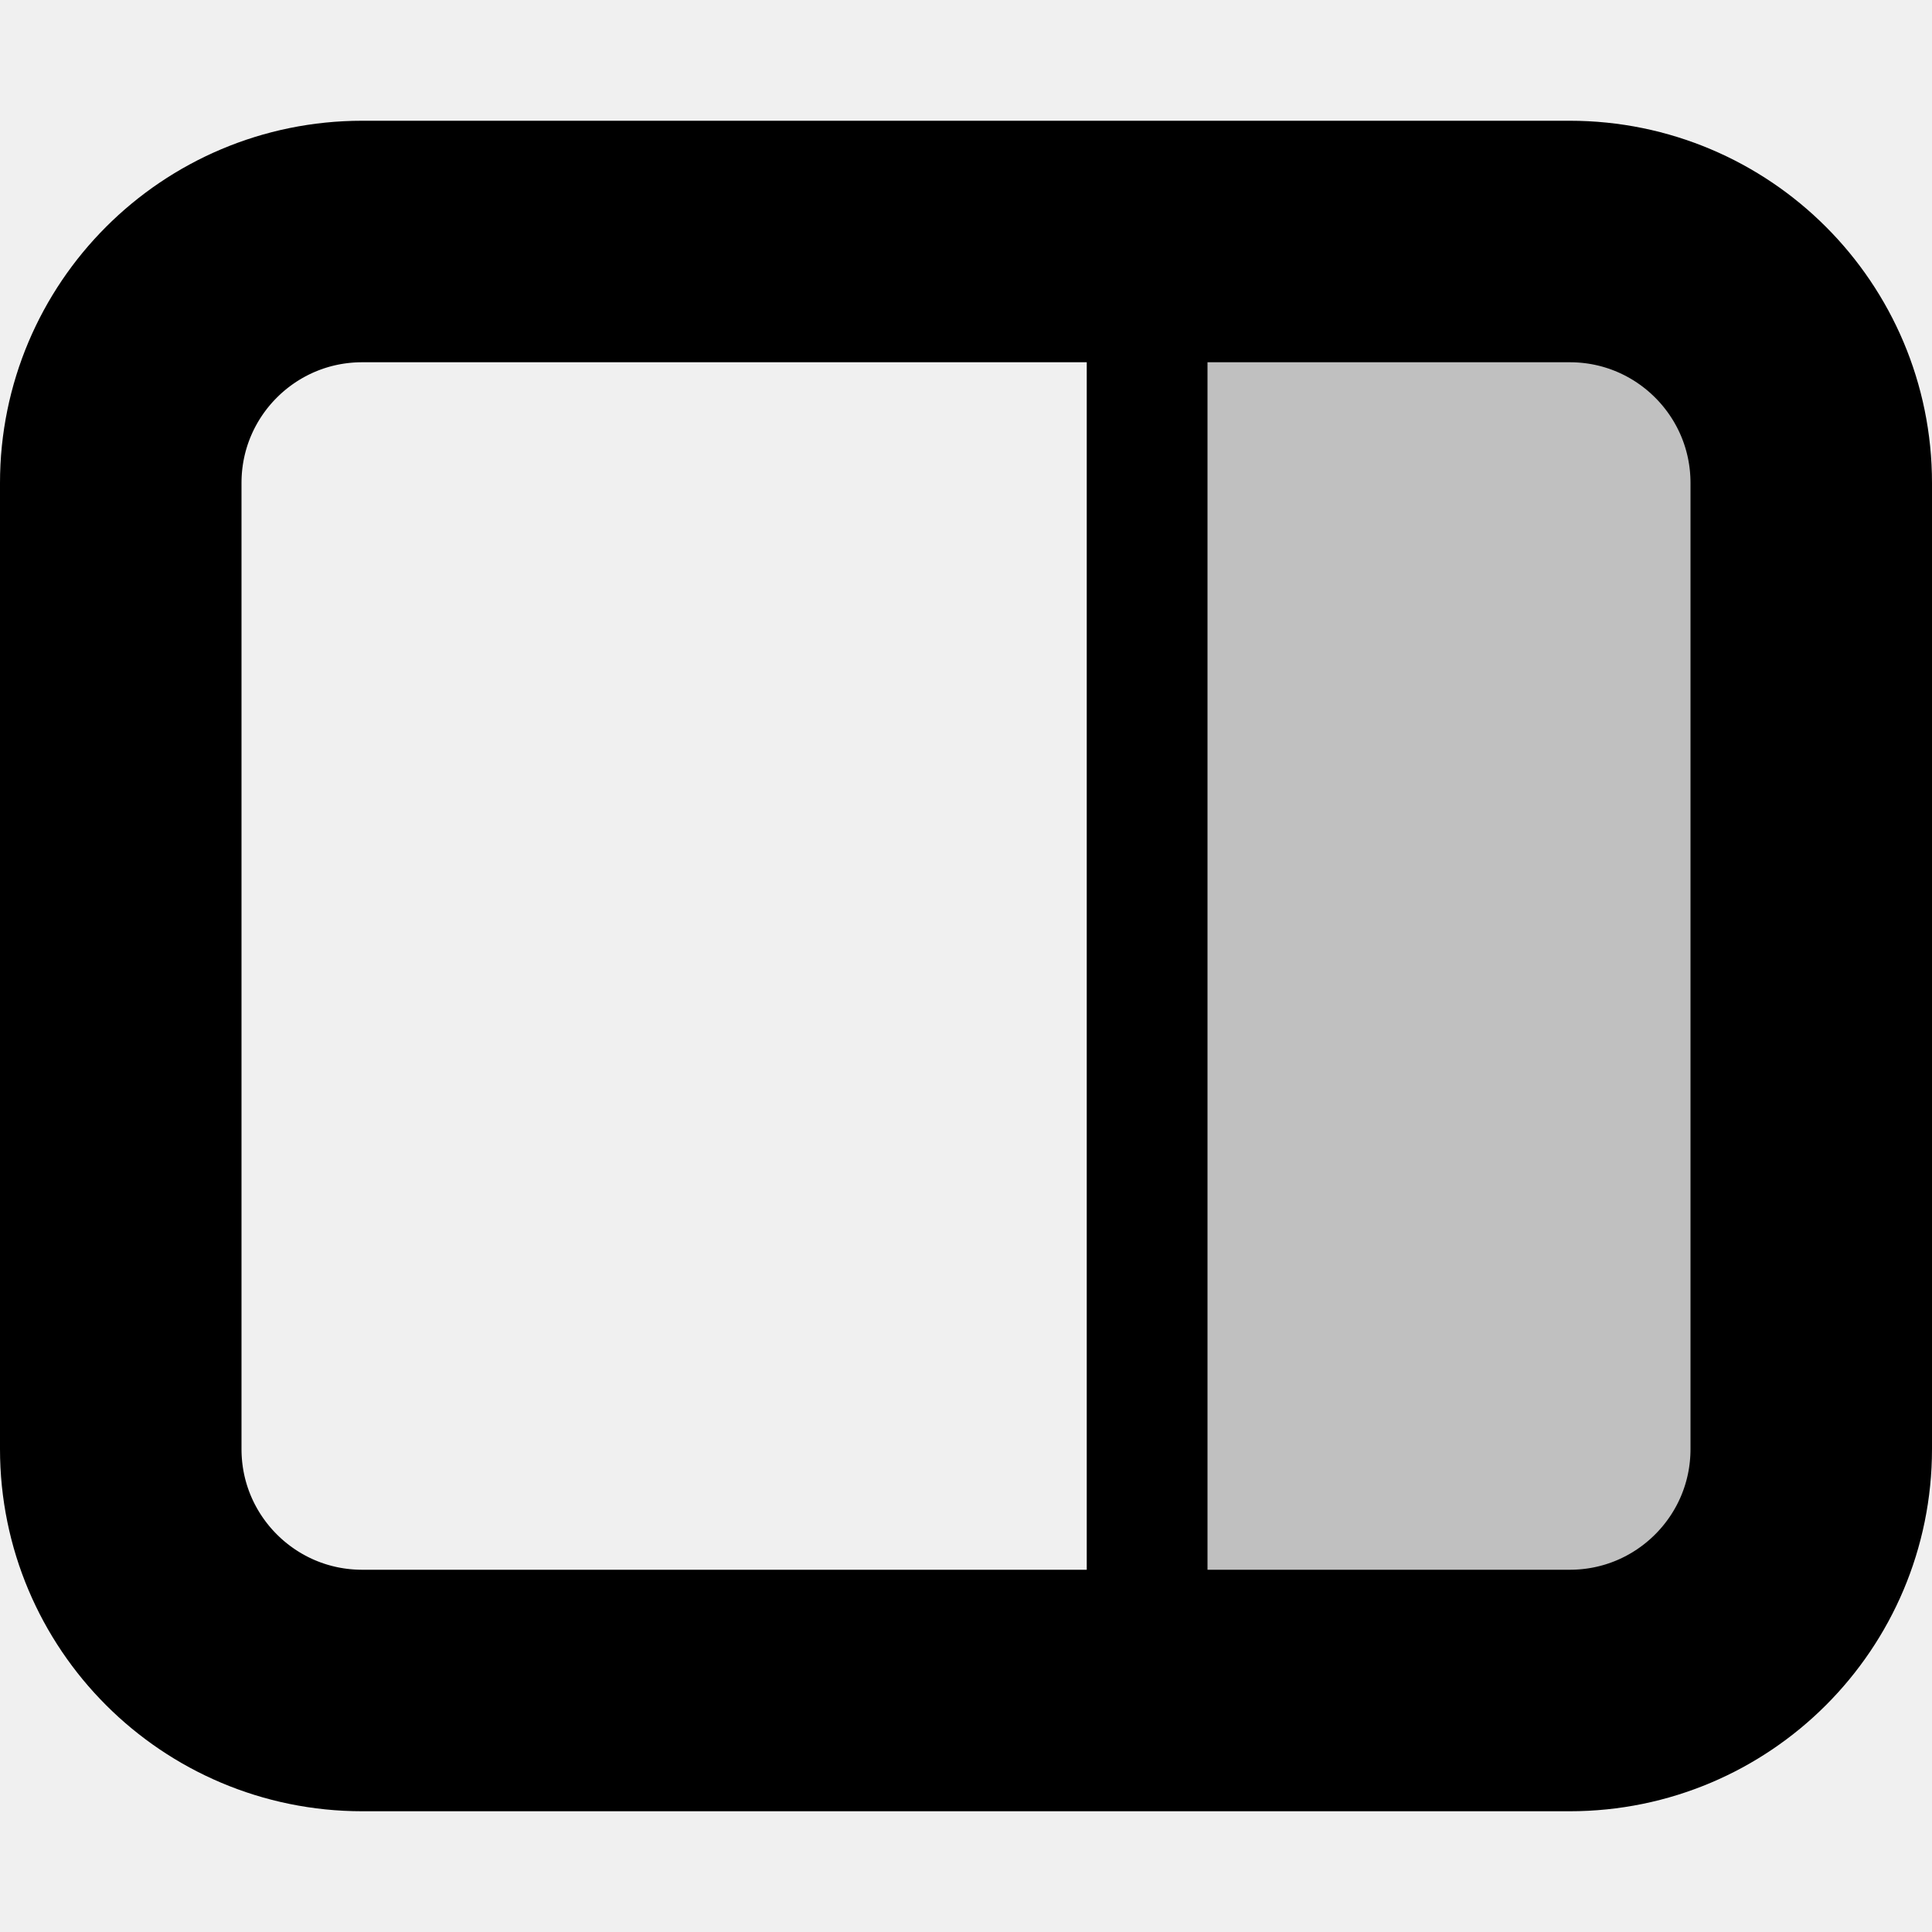
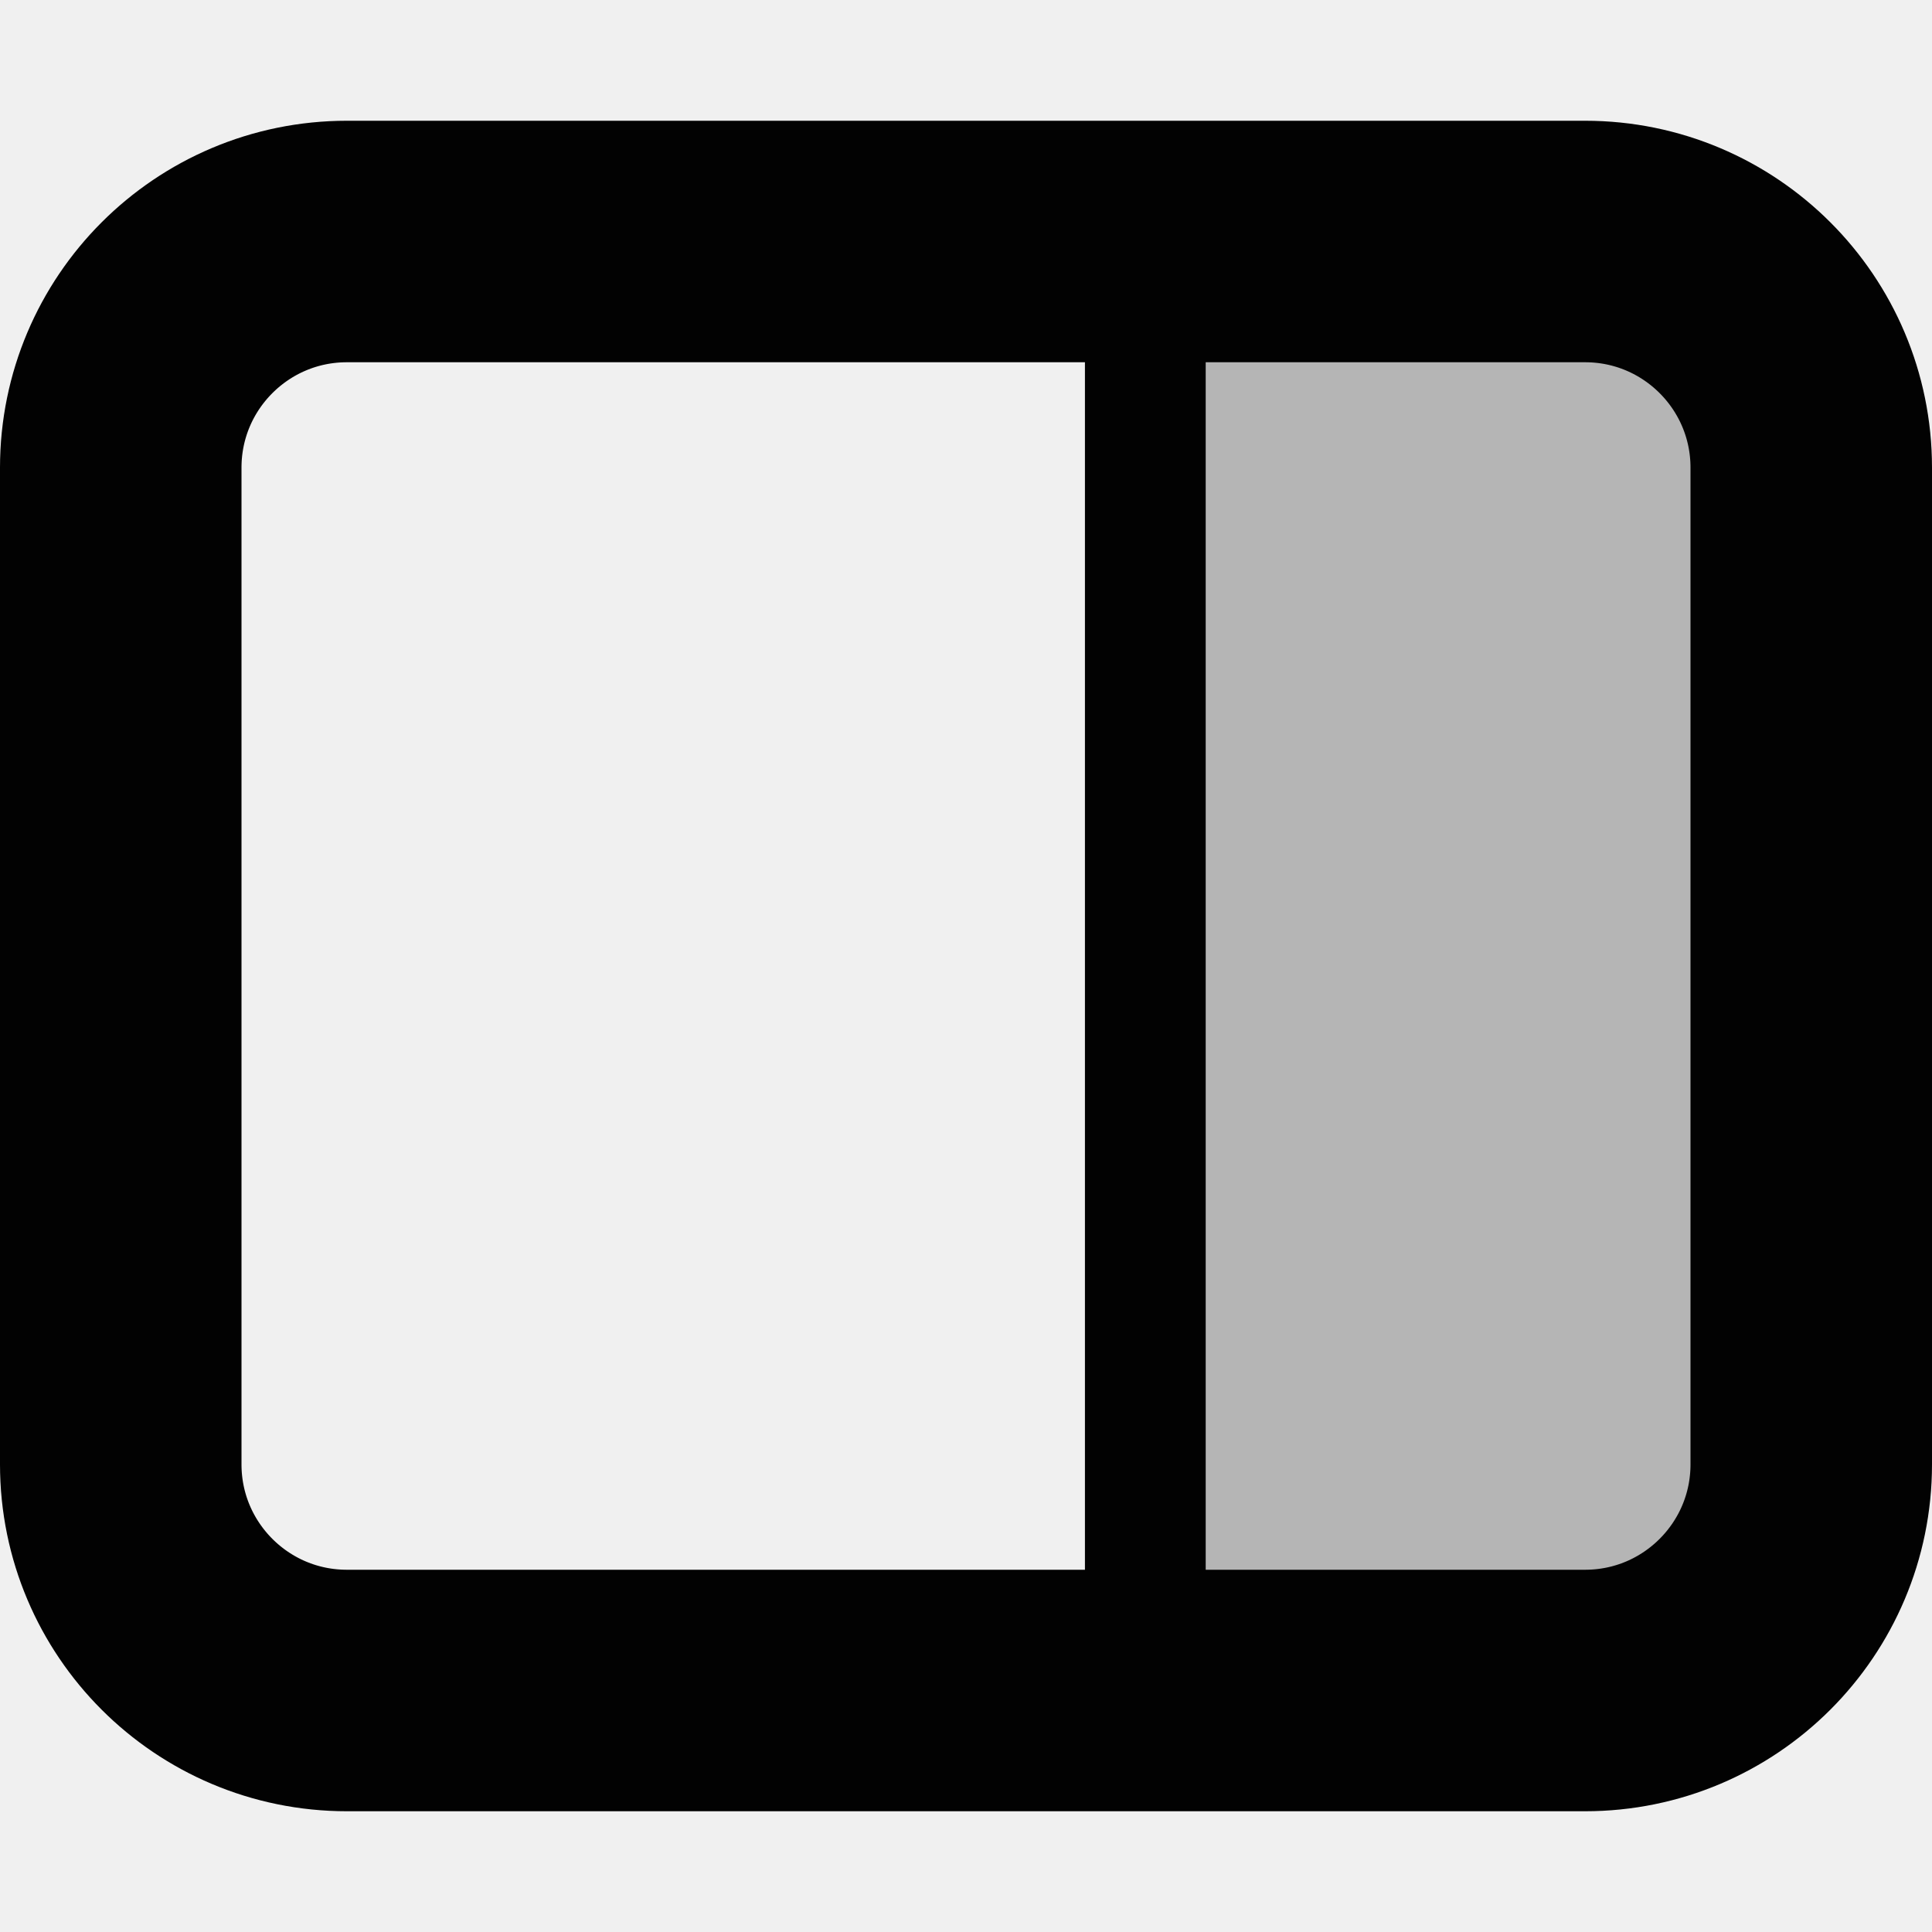
- <svg xmlns="http://www.w3.org/2000/svg" xmlns:ns1="https://www.gtk.org/grappa" width="16" height="16" ns1:version="1" ns1:state="0" ns1:state-names="outline empty">
-   <path id="path3" fill="none" stroke="url(&quot;#gpa:foreground&quot;) rgb(0,0,0)" stroke-width="2" stroke-linecap="round" stroke-linejoin="round" d="M 1 4 L 1 12 C 1 13.105, 1.895 14, 3 14 L 13 14 C 14.105 14, 15 13.105, 15 12 L 15 4 C 15 2.895, 14.105 2, 13 2 L 3 2 C 1.895 2, 1 2.895, 1 4 Z" class="transparent-fill foreground-stroke" ns1:stroke="foreground" ns1:fill="none" ns1:states="outline" ns1:stroke-minwidth="25%" ns1:stroke-maxwidth="150%">
-     </path>
-   <path id="path4" fill="url(&quot;#gpa:foreground&quot;) rgb(0,0,0)" fill-opacity="0.2" fill-rule="nonzero" stroke="none" d="M 9.5 2 L 9.5 14 L 13 14 C 14.105 14, 15 13.105, 15 12 L 15 4 C 15 2.895, 14.105 2, 13 2 Z" class="foreground foreground-fill" ns1:states="outline" ns1:fill="foreground">
-     </path>
-   <path id="path5" fill="none" stroke="url(&quot;#gpa:foreground&quot;) rgb(0,0,0)" stroke-width="1" stroke-linecap="butt" stroke-linejoin="round" d="M 9.5 2 L 9.5 14" class="transparent-fill foreground-stroke" ns1:stroke="foreground" ns1:fill="none" ns1:states="outline" ns1:stroke-minwidth="25%" ns1:stroke-maxwidth="200%">
-     </path>
+ <svg xmlns="http://www.w3.org/2000/svg" xmlns:ns1="https://www.gtk.org/grappa" ns1:version="1" ns1:state-names="outline empty" ns1:state="0" id="svg1" width="16" height="16">
+   <defs id="defs1">
+     <mask id="mask1" maskUnits="userSpaceOnUse">
+       <g id="g2" style="stroke:#ffffff">
+         <rect id="rect2" style="font-variation-settings:'opsz' 32, 'wght' 900;opacity:1;fill:none;fill-opacity:0.2;stroke:#ffffff;stroke-width:2;stroke-linecap:round;stroke-linejoin:round;stroke-miterlimit:3.1;paint-order:stroke markers fill" x="1" y="2" width="14" height="12" rx="1.873" ry="1.873">
+         </rect>
+         <path id="path2" style="font-variation-settings:'opsz' 32, 'wght' 900;opacity:1;fill:#ffffff;fill-opacity:0.25;stroke:#ffffff;stroke-width:1;stroke-linecap:round;stroke-linejoin:round;stroke-miterlimit:3.1;stroke-dasharray:none;paint-order:stroke markers fill" d="M 13.127 2 L 9.485 2 L 9.485 14 L 13.127 14 C 14.165 14, 15 13.165, 15 12.127 L 15 3.873 C 15 2.835, 14.165 2, 13.127 2 Z">
+         </path>
+       </g>
+     </mask>
+   </defs>
+   <rect id="fill" style="" opacity="0.99" mask="url(#mask1)" fill="url(#gpa:foreground) rgb(0,0,0)" fill-opacity="1" fill-rule="nonzero" x="-3" y="-3" width="22" height="22">
+   </rect>
</svg>
